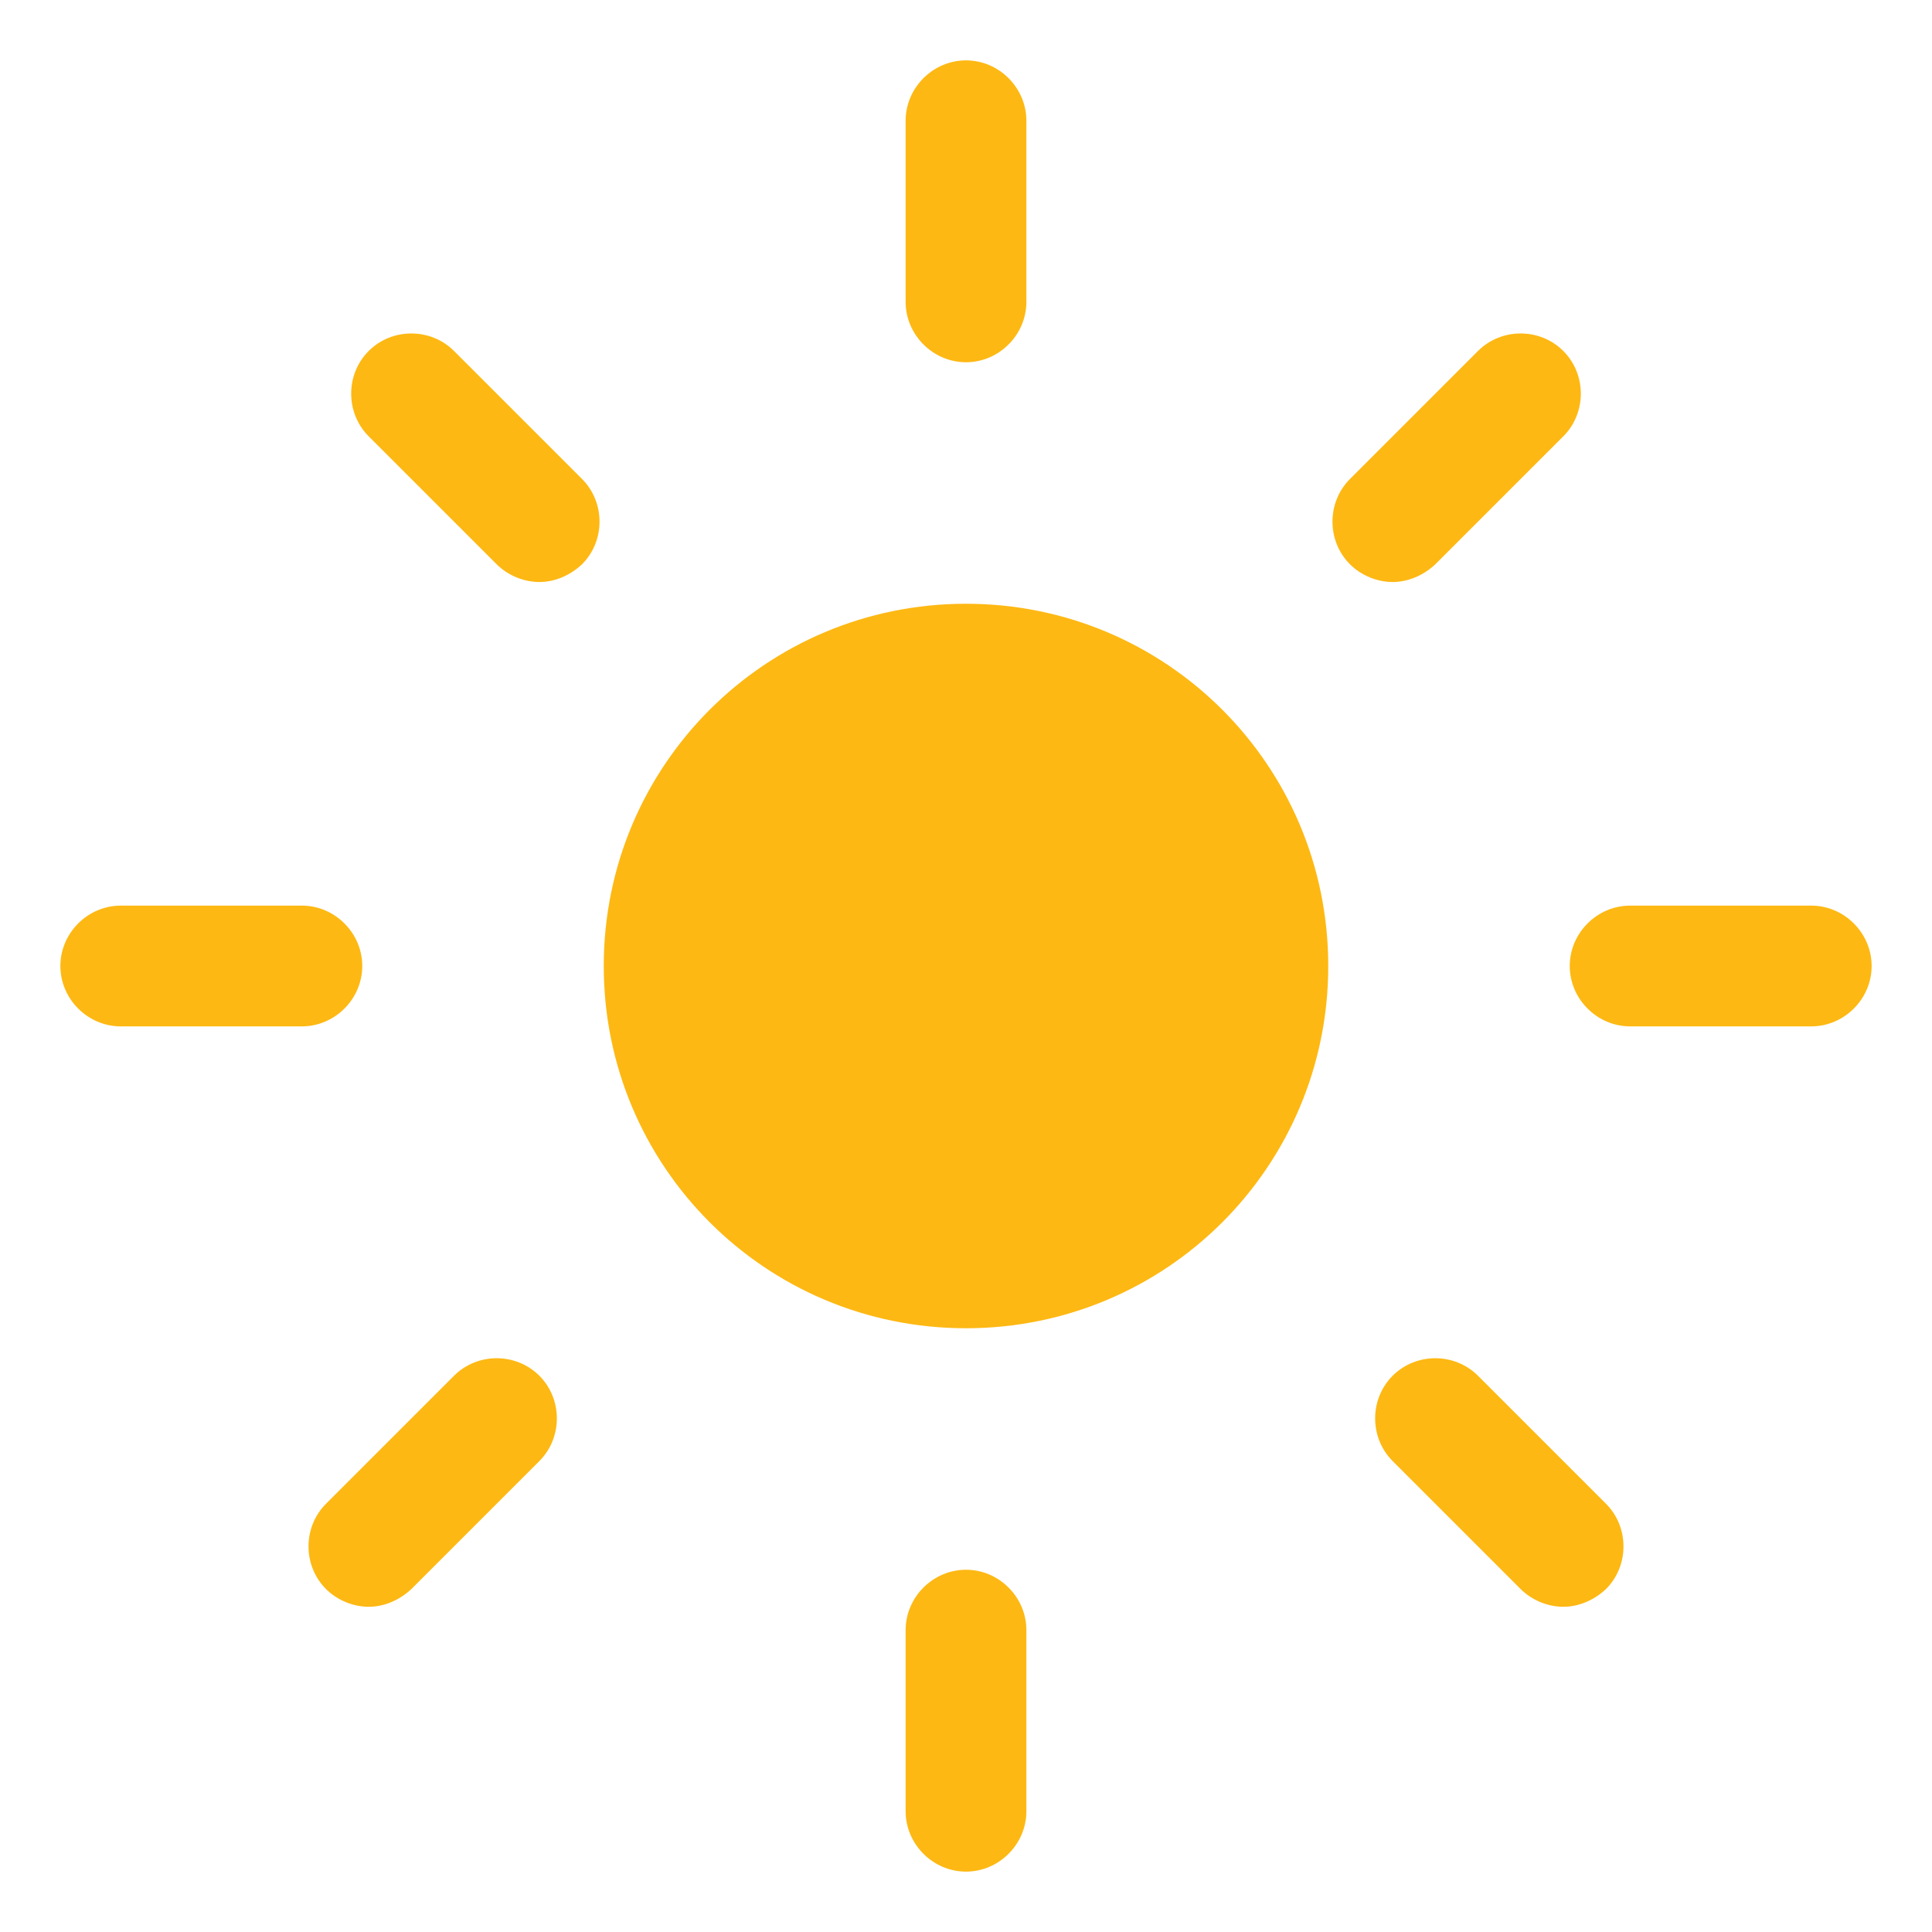
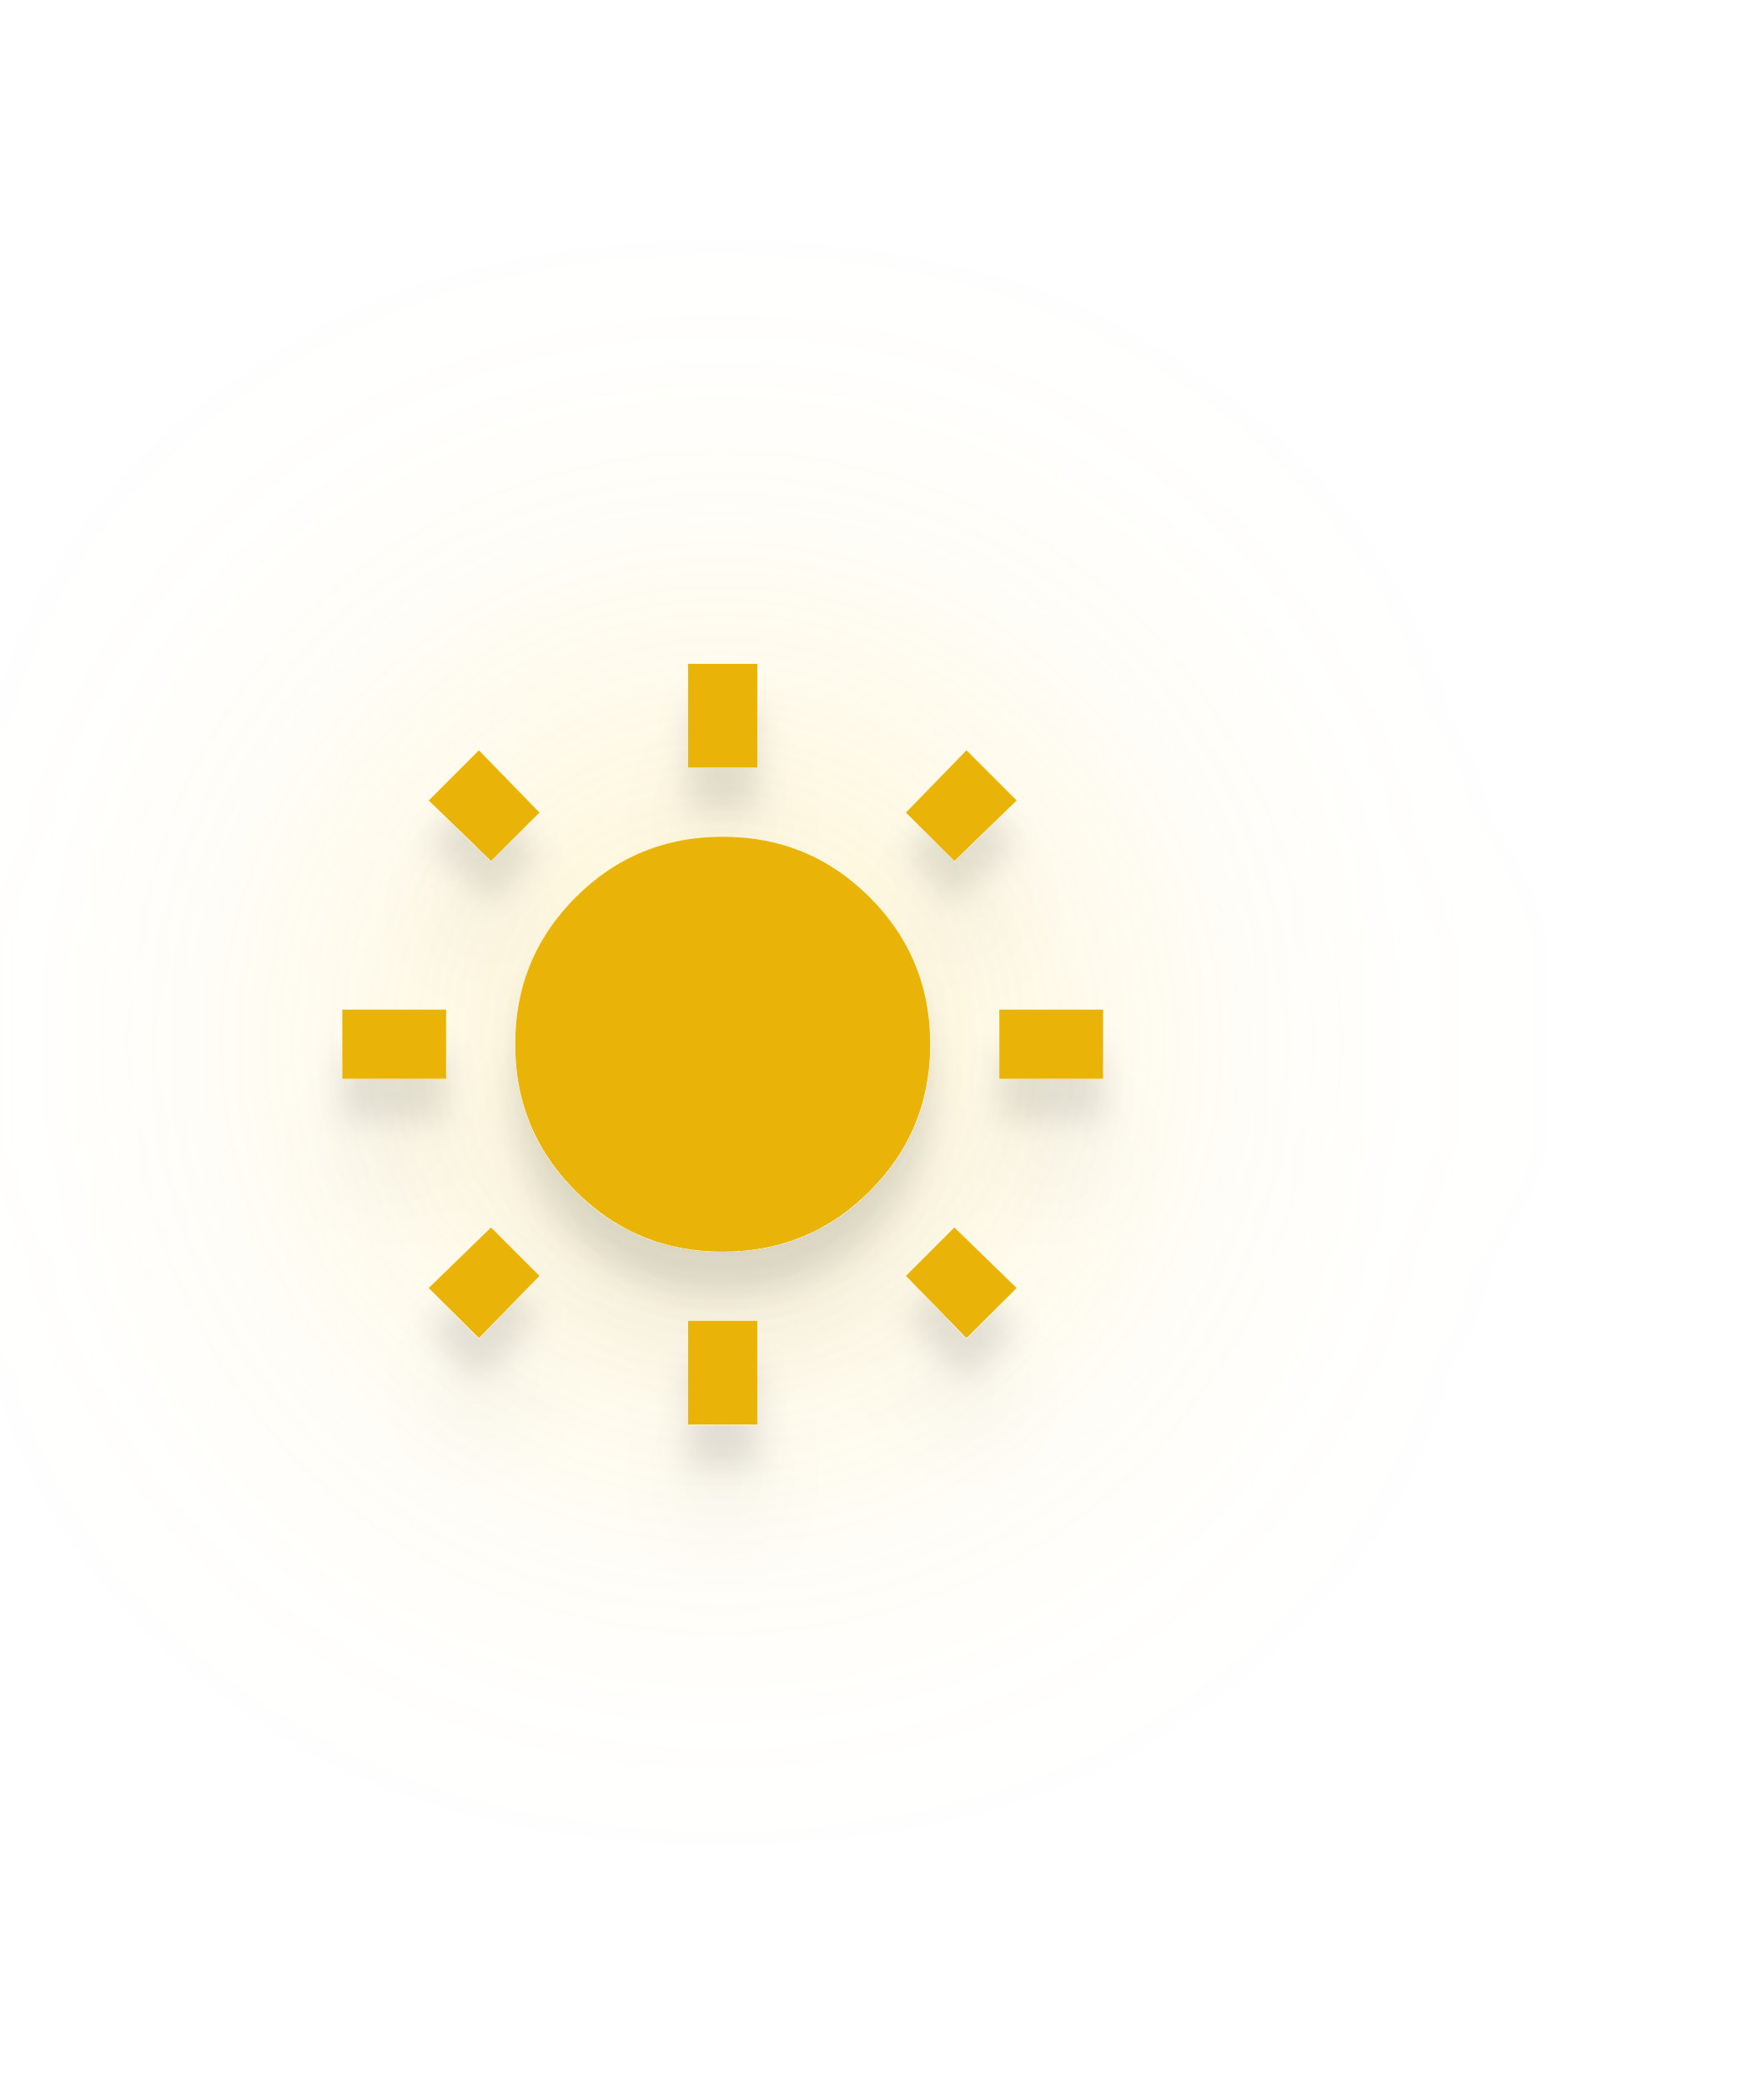
- <svg xmlns="http://www.w3.org/2000/svg" width="60" height="60" viewBox="0 0 60 60" fill="none">
-   <path d="M30 41.25C23.775 41.25 18.75 36.225 18.75 30C18.75 23.775 23.775 18.75 30 18.75C36.225 18.75 41.25 23.775 41.25 30C41.25 36.225 36.225 41.25 30 41.25ZM30 11.25C28.975 11.25 28.125 10.4 28.125 9.375V3.75C28.125 2.725 28.975 1.875 30 1.875C31.025 1.875 31.875 2.725 31.875 3.75V9.375C31.875 10.4 31.025 11.25 30 11.25ZM30 58.125C28.975 58.125 28.125 57.275 28.125 56.25V50.625C28.125 49.6 28.975 48.75 30 48.75C31.025 48.75 31.875 49.6 31.875 50.625V56.25C31.875 57.275 31.025 58.125 30 58.125ZM48.75 30C48.75 28.975 49.6 28.125 50.625 28.125H56.25C57.275 28.125 58.125 28.975 58.125 30C58.125 31.025 57.275 31.875 56.25 31.875H50.625C49.6 31.875 48.75 31.025 48.75 30ZM1.875 30C1.875 28.975 2.725 28.125 3.75 28.125H9.375C10.4 28.125 11.25 28.975 11.25 30C11.25 31.025 10.4 31.875 9.375 31.875H3.75C2.725 31.875 1.875 31.025 1.875 30ZM43.25 18.075C42.775 18.075 42.275 17.875 41.925 17.525C41.2 16.8 41.2 15.6 41.925 14.875L45.9 10.9C46.625 10.175 47.825 10.175 48.55 10.9C49.275 11.625 49.275 12.825 48.55 13.55L44.575 17.525C44.2 17.875 43.725 18.075 43.25 18.075ZM11.45 49.9C10.975 49.9 10.475 49.7 10.125 49.35C9.4 48.625 9.4 47.425 10.125 46.7L14.1 42.725C14.825 42 16.025 42 16.75 42.725C17.475 43.45 17.475 44.65 16.75 45.375L12.775 49.35C12.4 49.7 11.925 49.9 11.45 49.9ZM16.75 18.075C16.275 18.075 15.775 17.875 15.425 17.525L11.45 13.55C10.725 12.825 10.725 11.625 11.45 10.9C12.175 10.175 13.375 10.175 14.1 10.9L18.075 14.875C18.8 15.6 18.8 16.8 18.075 17.525C17.7 17.875 17.225 18.075 16.75 18.075ZM48.55 49.9C48.075 49.9 47.575 49.7 47.225 49.35L43.25 45.375C42.525 44.65 42.525 43.45 43.25 42.725C43.975 42 45.175 42 45.9 42.725L49.875 46.7C50.6 47.425 50.6 48.625 49.875 49.35C49.5 49.7 49.025 49.9 48.55 49.9Z" fill="#FDB813" />
+ <svg xmlns="http://www.w3.org/2000/svg" width="170" height="201" viewBox="0 0 170 201" fill="none">
+   <g filter="url(#filter0_f_300_395)">
+     <rect x="33" y="64" width="73" height="73" rx="36.5" fill="#FACC15" fill-opacity="0.2" />
+   </g>
+   <g filter="url(#filter1_dd_300_395)">
+     <path d="M66.333 74V64H73V74H66.333ZM66.333 137.333V127.333H73V137.333H66.333ZM96.333 104V97.333H106.333V104H96.333ZM33 104V97.333H43V104H33ZM92 83L87.333 78.333L93.167 72.333L98 77.167L92 83ZM46.167 129L41.333 124.167L47.333 118.333L52 123L46.167 129ZM93.167 129L87.333 123L92 118.333L98 124.167L93.167 129ZM47.333 83L41.333 77.167L46.167 72.333L52 78.333L47.333 83ZM69.667 120.667C64.111 120.667 59.389 118.722 55.5 114.833C51.611 110.944 49.667 106.222 49.667 100.667C49.667 95.111 51.611 90.389 55.5 86.5C59.389 82.611 64.111 80.667 69.667 80.667C75.222 80.667 79.944 82.611 83.833 86.5C87.722 90.389 89.667 95.111 89.667 100.667C89.667 106.222 87.722 110.944 83.833 114.833C79.944 118.722 75.222 120.667 69.667 120.667Z" fill="#EAB308" />
+   </g>
+   <defs>
+     <filter id="filter0_f_300_395" x="-31" y="0" width="201" height="201" filterUnits="userSpaceOnUse" color-interpolation-filters="sRGB">
+       <feFlood flood-opacity="0" result="BackgroundImageFix" />
+       <feBlend mode="normal" in="SourceGraphic" in2="BackgroundImageFix" result="shape" />
+       <feGaussianBlur stdDeviation="32" result="effect1_foregroundBlur_300_395" />
+     </filter>
+     <filter id="filter1_dd_300_395" x="25" y="64" width="89.333" height="91.333" filterUnits="userSpaceOnUse" color-interpolation-filters="sRGB">
+       <feFlood flood-opacity="0" result="BackgroundImageFix" />
+       <feColorMatrix in="SourceAlpha" type="matrix" values="0 0 0 0 0 0 0 0 0 0 0 0 0 0 0 0 0 0 127 0" result="hardAlpha" />
+       <feOffset dy="10" />
+       <feGaussianBlur stdDeviation="4" />
+       <feComposite in2="hardAlpha" operator="out" />
+       <feColorMatrix type="matrix" values="0 0 0 0 0 0 0 0 0 0 0 0 0 0 0 0 0 0 0.04 0" />
+       <feBlend mode="normal" in2="BackgroundImageFix" result="effect1_dropShadow_300_395" />
+       <feColorMatrix in="SourceAlpha" type="matrix" values="0 0 0 0 0 0 0 0 0 0 0 0 0 0 0 0 0 0 127 0" result="hardAlpha" />
+       <feOffset dy="4" />
+       <feGaussianBlur stdDeviation="1.5" />
+       <feComposite in2="hardAlpha" operator="out" />
+       <feColorMatrix type="matrix" values="0 0 0 0 0 0 0 0 0 0 0 0 0 0 0 0 0 0 0.1 0" />
+       <feBlend mode="normal" in2="effect1_dropShadow_300_395" result="effect2_dropShadow_300_395" />
+       <feBlend mode="normal" in="SourceGraphic" in2="effect2_dropShadow_300_395" result="shape" />
+     </filter>
+   </defs>
</svg>
